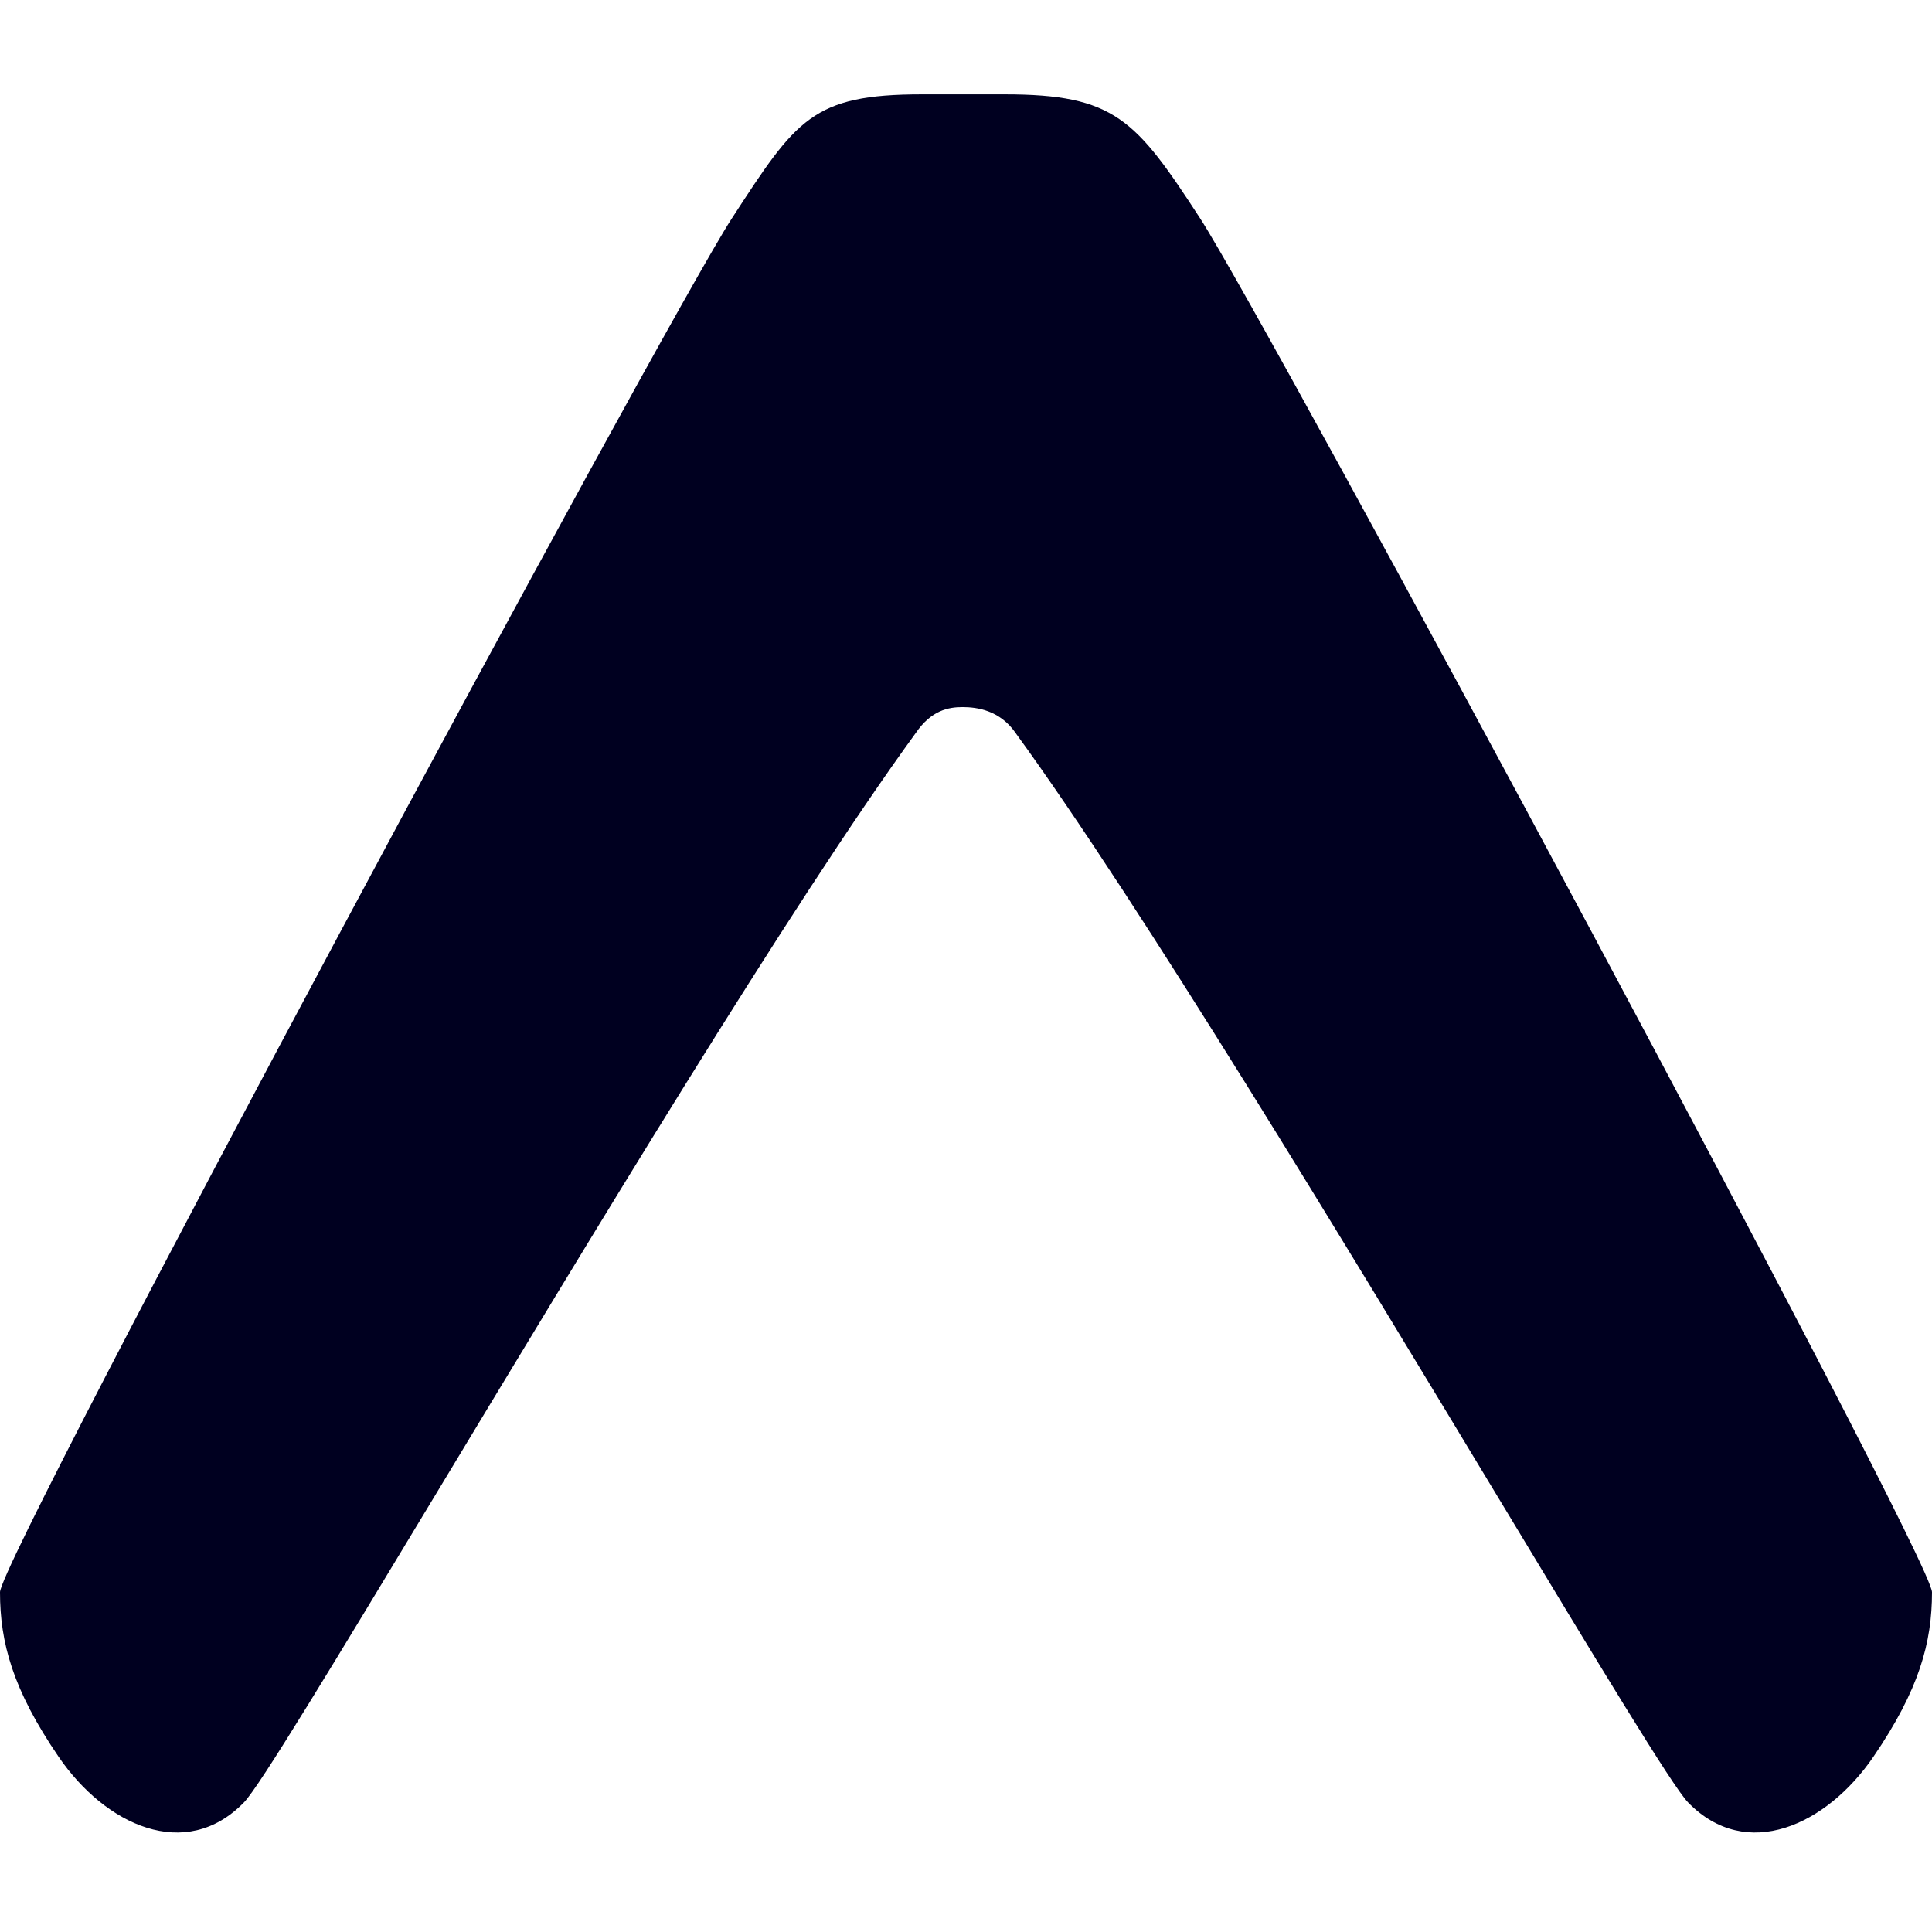
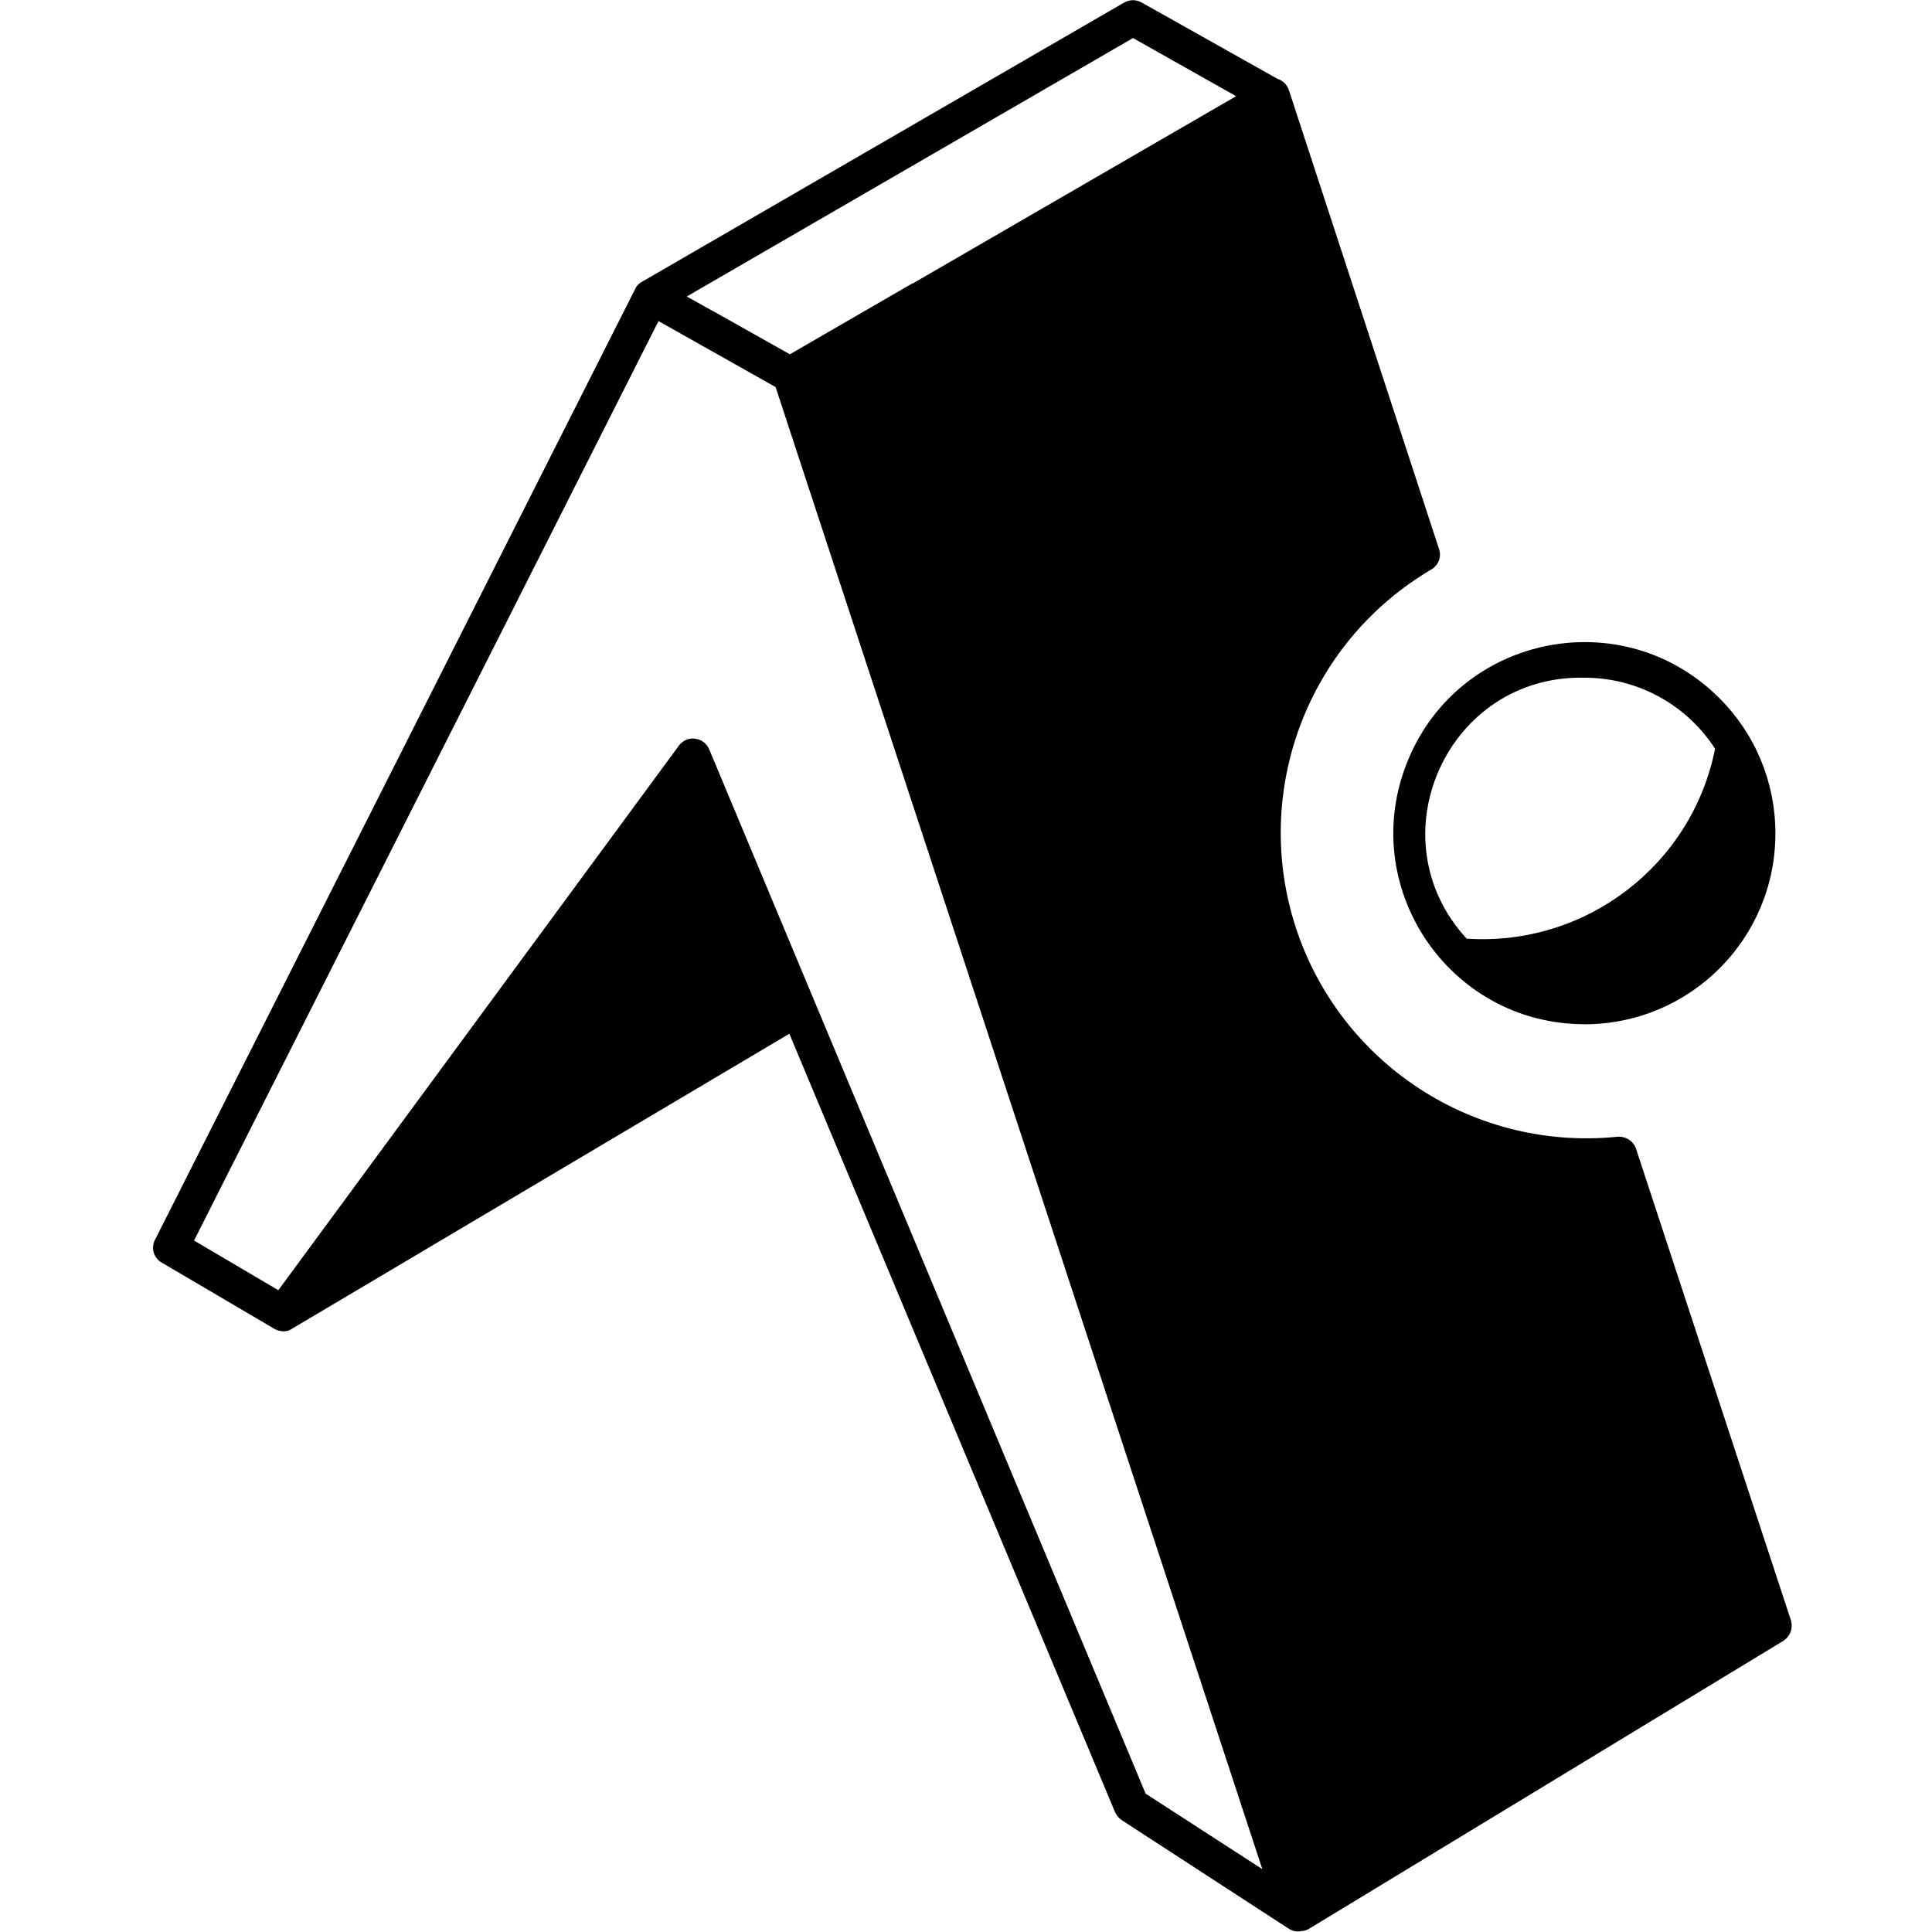
- <svg xmlns="http://www.w3.org/2000/svg" width="800px" height="800px" viewBox="0 -12.5 256 256" version="1.1" preserveAspectRatio="xMidYMid">
-   <g>
-     <path d="M121.309,84.673 C123.403,81.587 125.694,81.195 127.553,81.195 C129.413,81.195 132.51,81.587 134.604,84.673 C151.106,107.34 178.346,152.492 198.439,185.799 C211.543,207.519 221.607,224.202 223.672,226.325 C231.423,234.295 242.054,229.328 248.231,220.288 C254.312,211.388 256,205.138 256,198.471 C256,193.93 167.895,30.071 159.022,16.432 C150.489,3.314 147.71,0 133.106,0 L122.177,0 C107.616,0 105.511,3.314 96.978,16.432 C88.106,30.071 0,193.93 0,198.471 C0,205.138 1.688,211.388 7.77,220.288 C13.947,229.328 24.578,234.295 32.329,226.325 C34.394,224.202 44.458,207.519 57.562,185.799 C77.655,152.492 104.807,107.34 121.309,84.673 Z" fill="#000020">
- 
- </path>
-   </g>
+ <svg xmlns="http://www.w3.org/2000/svg" fill="#000000" width="800px" height="800px" viewBox="0 0 32 32">
+   <path d="M24.292 15.547c1.968 0.131 3.729-1.213 4.115-3.145-0.475-0.735-1.287-1.177-2.161-1.177-2.272-0.052-3.491 2.651-1.953 4.323zM15.115 4.697l5.359-3.104-1.708-0.963-7.391 4.281 0.589 0.328 1.119 0.629 2.032-1.176zM21.161 1.307c0.089 0.027 0.161 0.1 0.188 0.188l2.484 7.593c0.047 0.131-0.005 0.272-0.125 0.344-1.968 1.156-2.916 3.489-2.317 5.693 0.656 2.391 2.937 3.953 5.401 3.703 0.135-0.011 0.265 0.073 0.307 0.203l2.563 7.803c0.041 0.131-0.011 0.271-0.125 0.344l-7.859 4.771c-0.037 0.021-0.084 0.036-0.131 0.036-0.068 0.016-0.14 0-0.203-0.041l-2.765-1.797c-0.048-0.031-0.084-0.077-0.109-0.129l-5.396-12.896-8.219 4.875c-0.016 0.011-0.037 0.021-0.052 0.032-0.084 0.036-0.183 0.025-0.261-0.021l-1.859-1.093c-0.136-0.073-0.188-0.245-0.115-0.381l7.953-15.749c0.025-0.057 0.077-0.104 0.135-0.131l7.959-4.609c0.088-0.052 0.197-0.057 0.292-0.005zM12.839 6.407l-1.932-1.089-7.693 15.229 1.396 0.823 6.631-9.015c0.063-0.089 0.167-0.136 0.271-0.12 0.104 0.011 0.192 0.077 0.235 0.177l7.228 17.296 1.933 1.251-8.063-24.552zM26.245 16.964c-2.256 0-3.787-2.292-2.923-4.376 0.86-2.083 3.563-2.619 5.156-1.025 0.595 0.593 0.928 1.396 0.928 2.235 0.005 1.749-1.412 3.167-3.161 3.167z" />
</svg>
